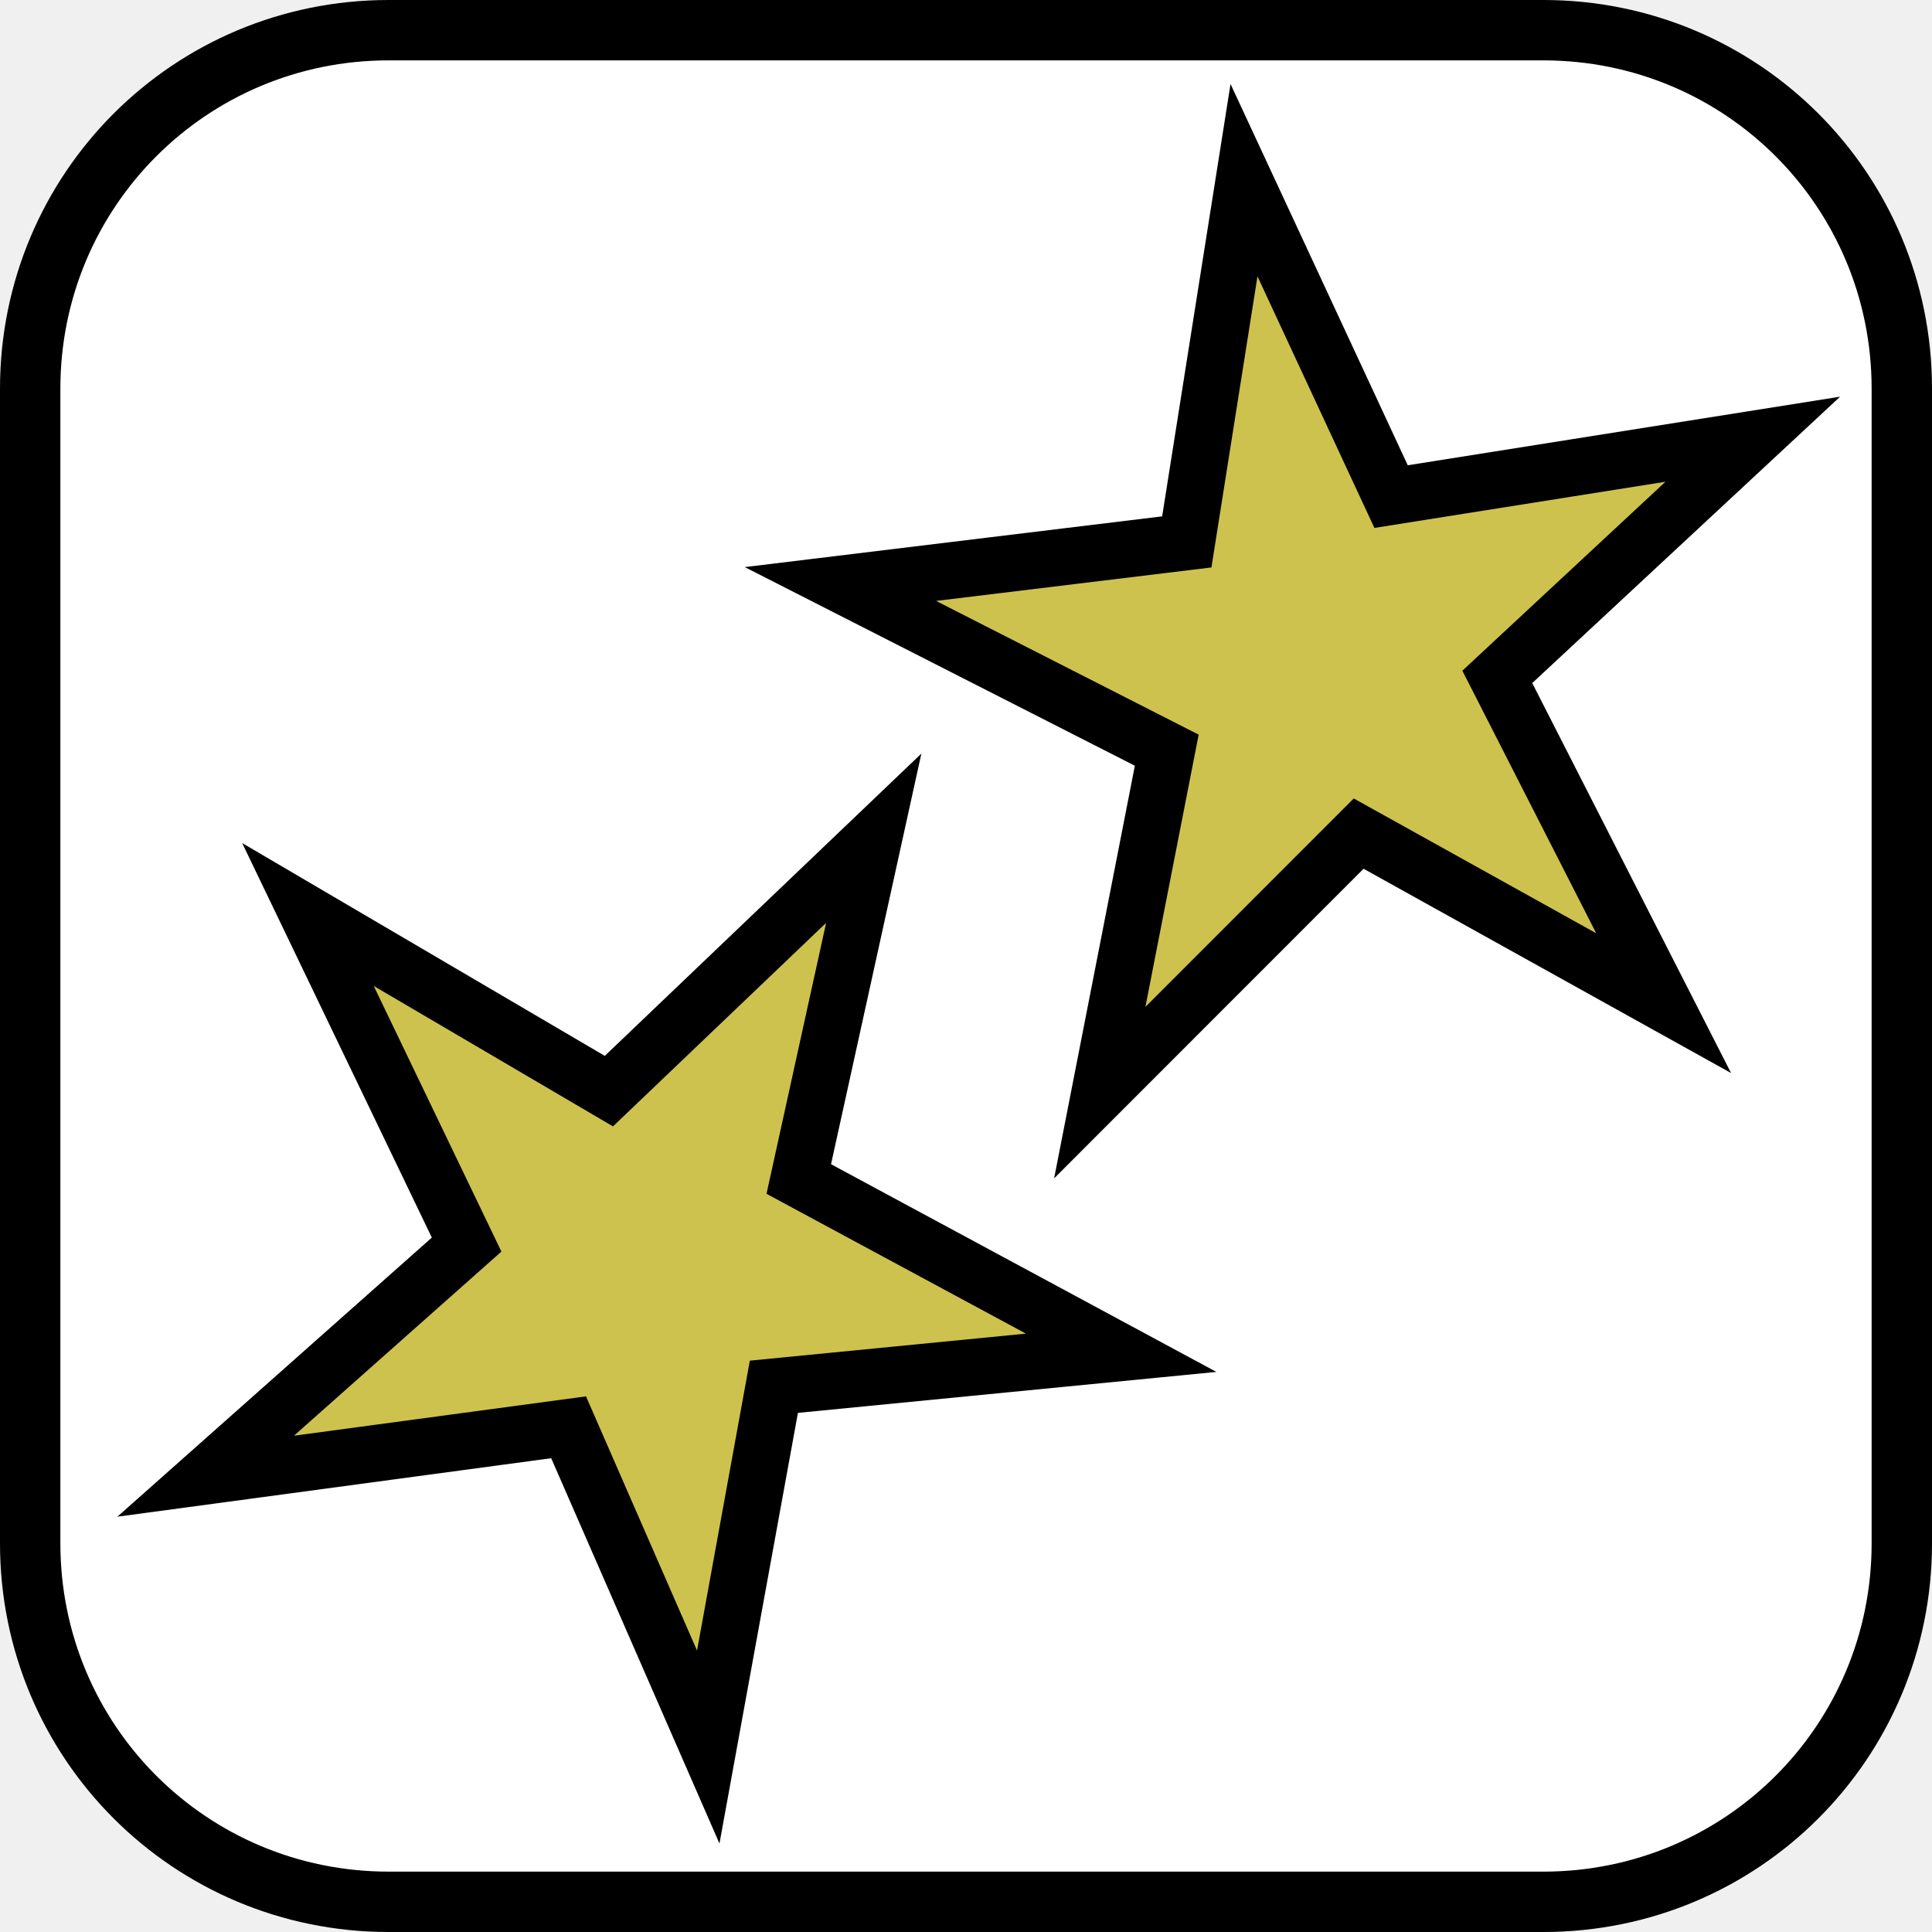
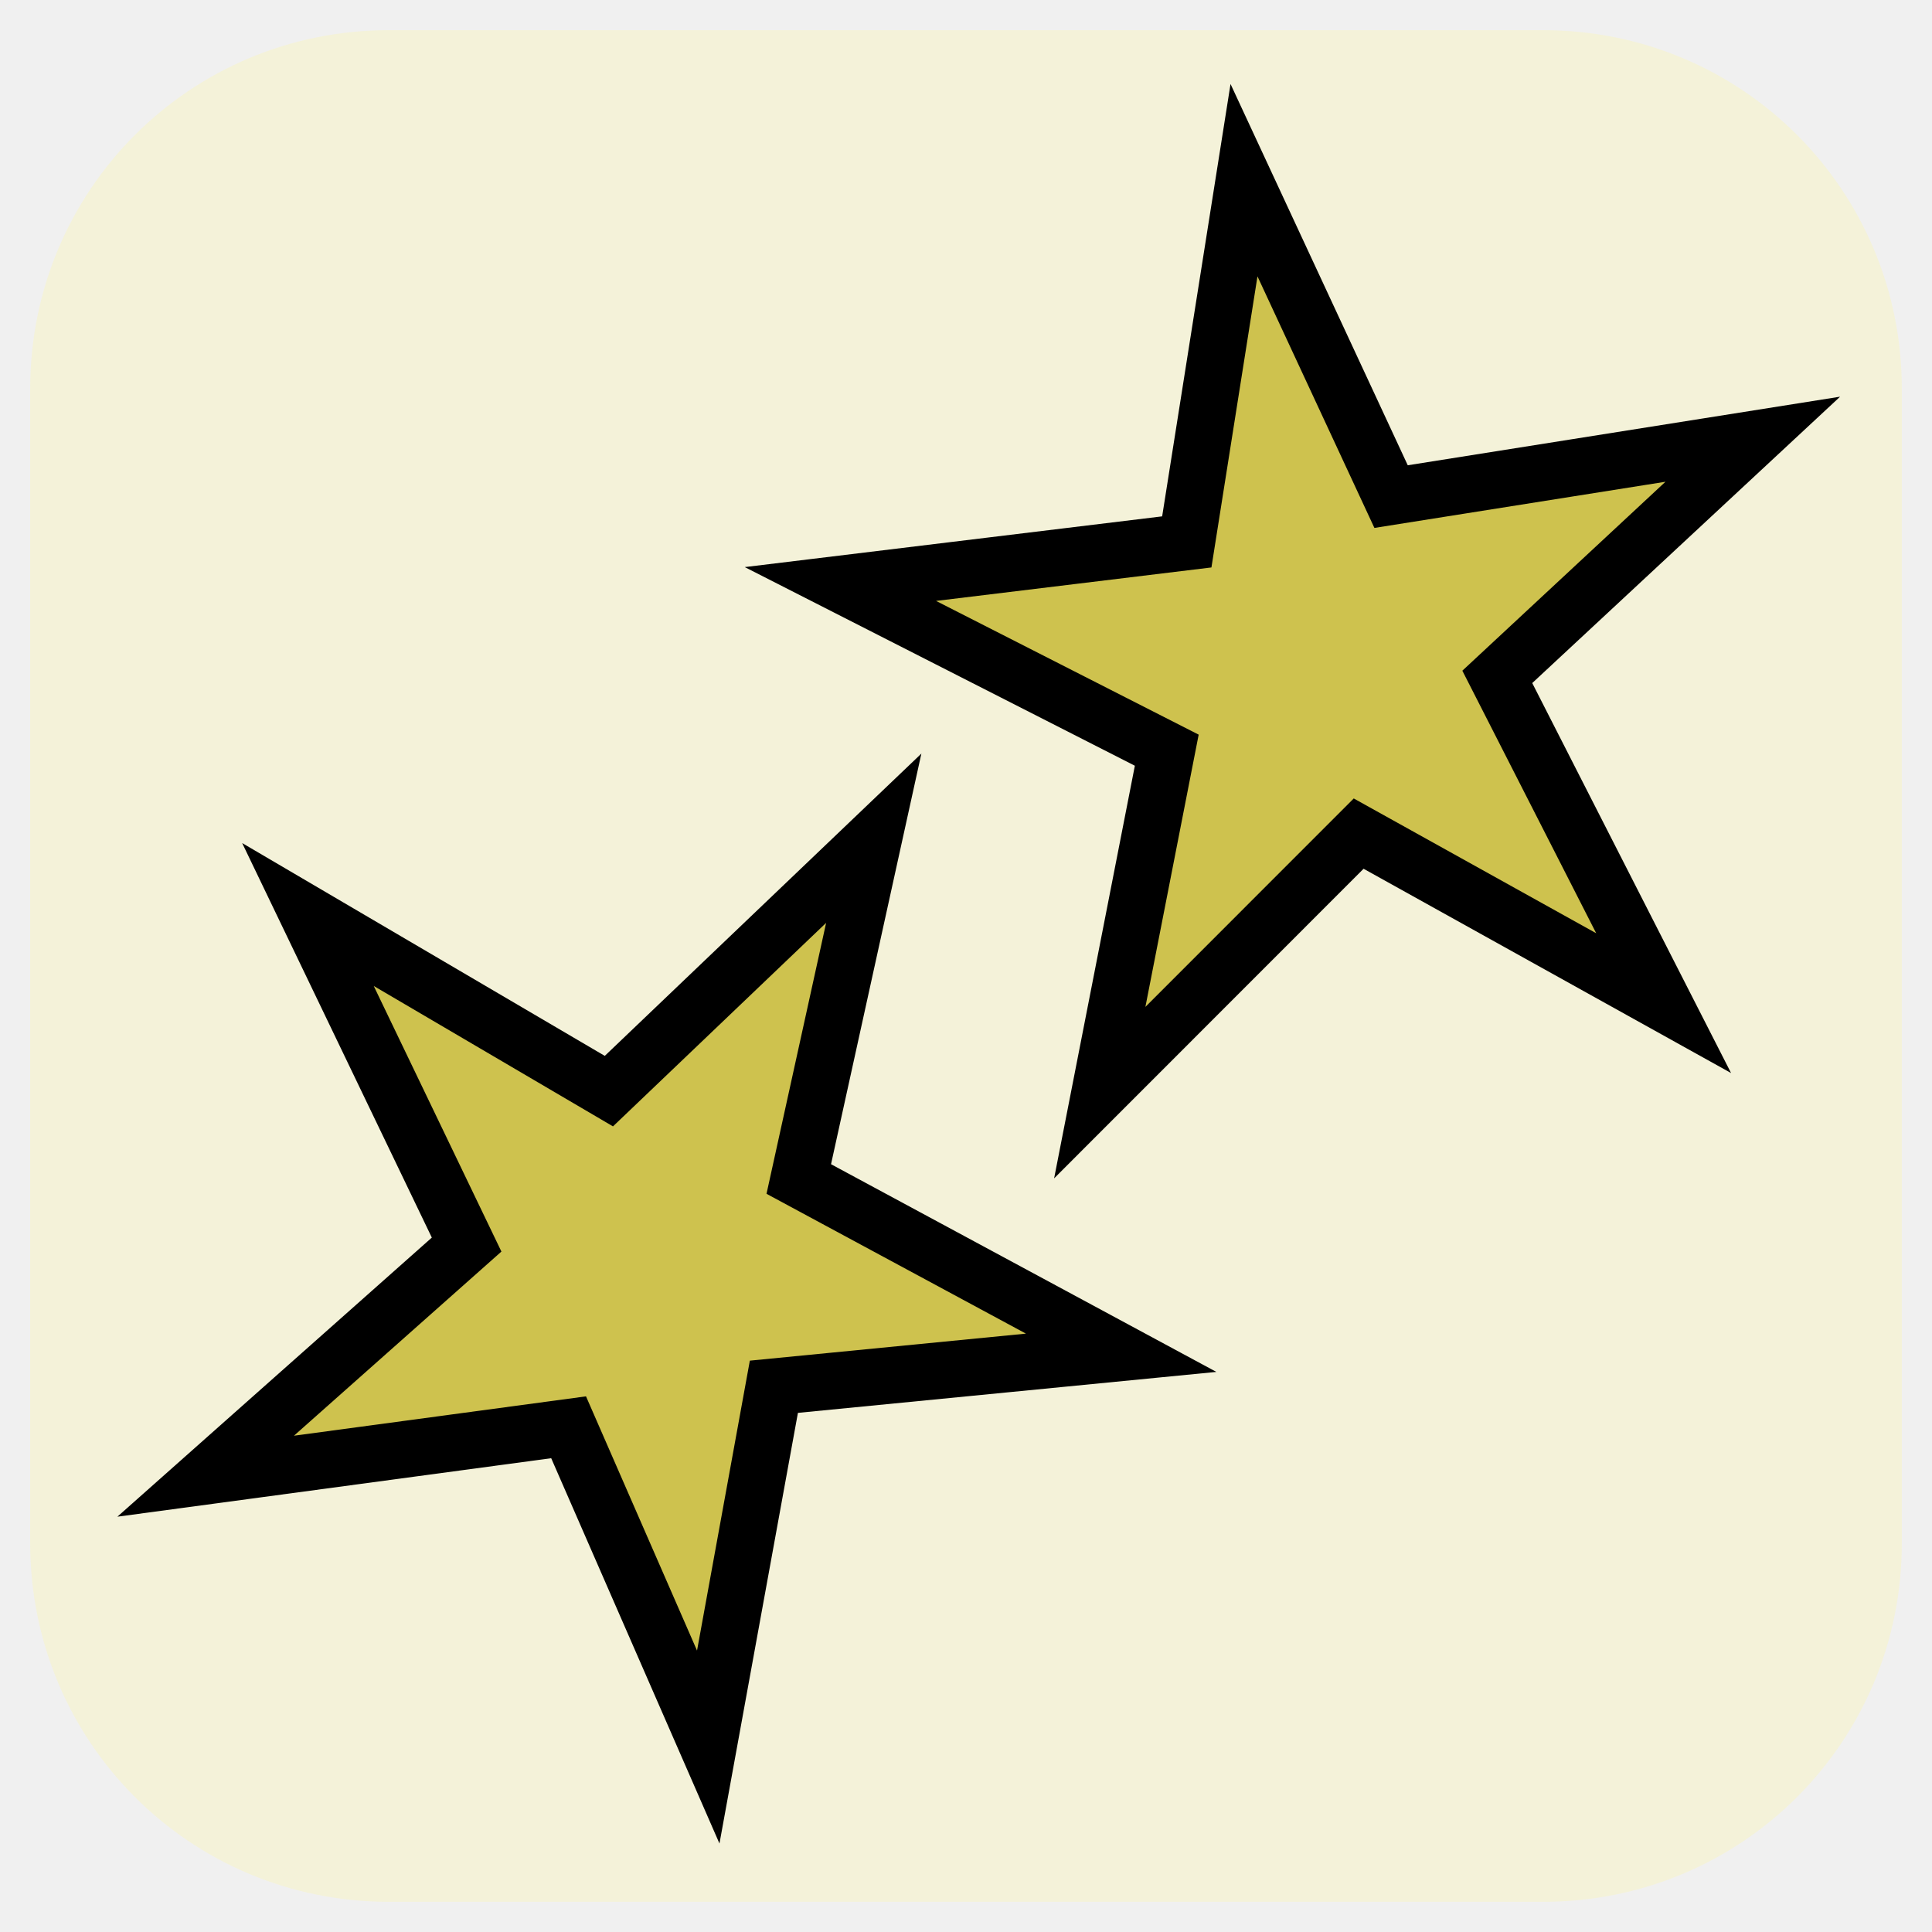
<svg xmlns="http://www.w3.org/2000/svg" width="64mm" height="64mm" viewBox="0 0 64 64" version="1.1" id="svg5">
  <defs id="defs2" />
  <g id="layer1" transform="translate(1,1)">
-     <path id="rect850" style="font-size:26.575px;line-height:1.25;letter-spacing:0px;word-spacing:0px;fill:#ffffff;stroke:#000000;stroke-width:2;stop-color:#000000" d="M 11.875,0 H 50.125 C 56.704,0 62,5.296 62,11.875 V 50.125 C 62,56.704 56.704,62 50.125,62 H 11.875 C 5.296,62 0,56.704 0,50.125 V 11.875 C 0,5.296 5.296,0 11.875,0 Z" />
+     <path id="rect850" style="font-size:26.575px;line-height:1.25;letter-spacing:0px;word-spacing:0px;fill:#f4f2d9;stroke:none;stroke-width:2;stop-color:#000000;fill-opacity:1" d="M 11.875,0 H 50.125 C 56.704,0 62,5.296 62,11.875 V 50.125 C 62,56.704 56.704,62 50.125,62 H 11.875 C 5.296,62 0,56.704 0,50.125 V 11.875 C 0,5.296 5.296,0 11.875,0 Z" />
    <path id="path846" style="fill:#cec24e;stroke:#000000;stroke-width:7.559;stop-color:#000000" transform="matrix(0.2462529,0.03179364,-0.03179364,0.2462529,5.308825,20.29809)" d="M 87.375,137.247 63.435,97.322 16.248,109.995 46.82,74.889 20.187,33.927 63.022,52.155 93.748,14.167 89.649,60.538 135.273,78.022 89.905,88.453 Z" />
    <path id="path846-3" style="fill:#cec24e;stroke:#000000;stroke-width:7.559;stop-color:#000000" transform="matrix(0.1844662,0.1662034,-0.1662034,0.1844662,42.1242,-4.644807)" d="M 87.375,137.247 63.435,97.322 16.248,109.995 46.82,74.889 20.187,33.927 63.022,52.155 93.748,14.167 89.649,60.538 135.273,78.022 89.905,88.453 Z" />
  </g>
</svg>
